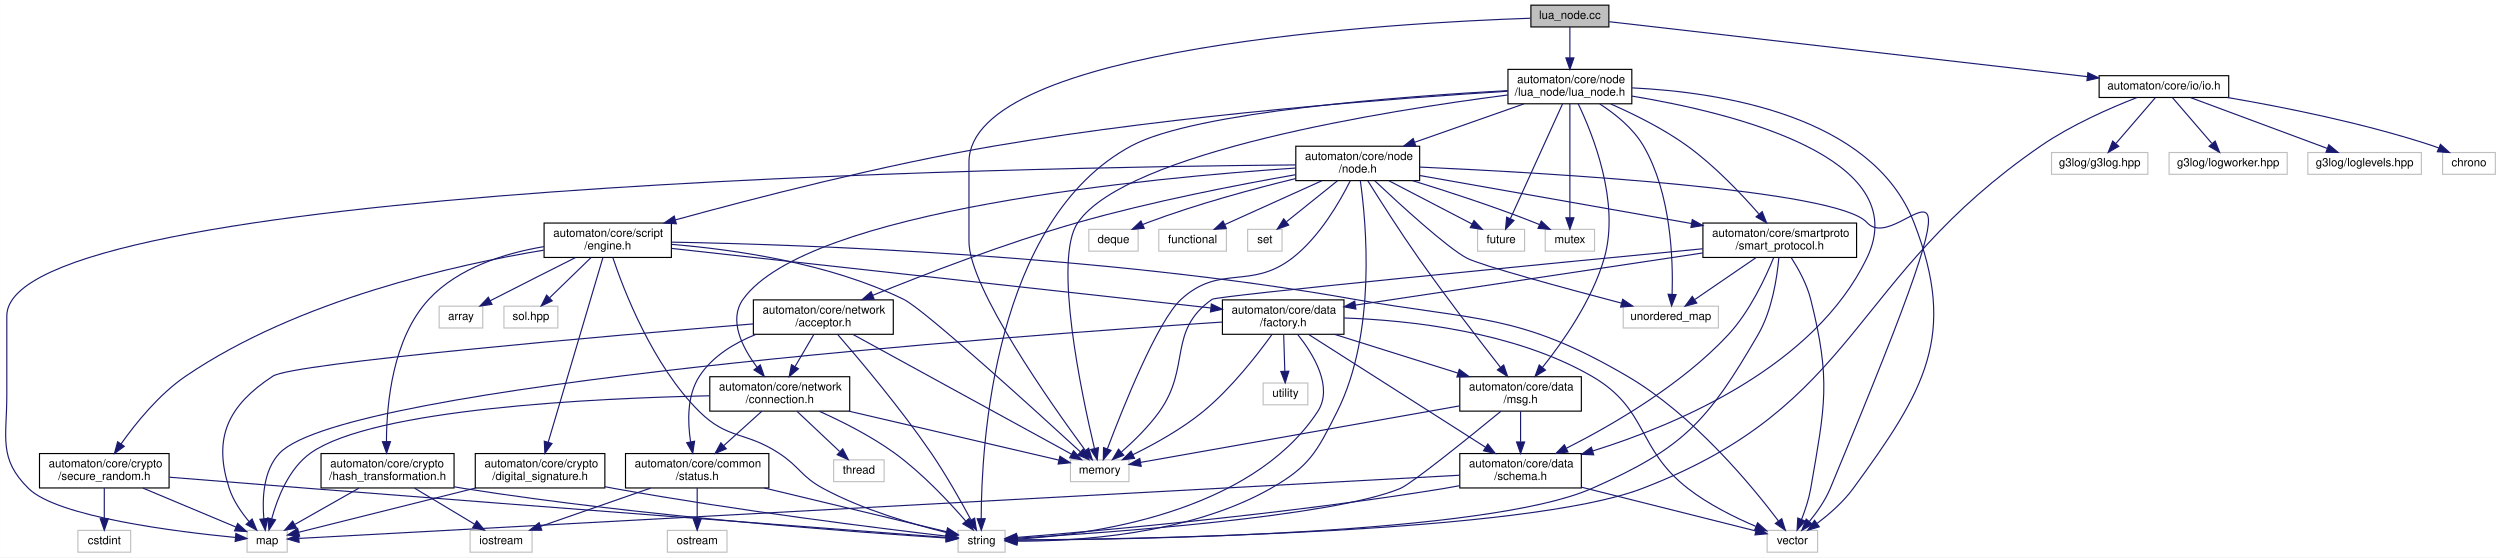
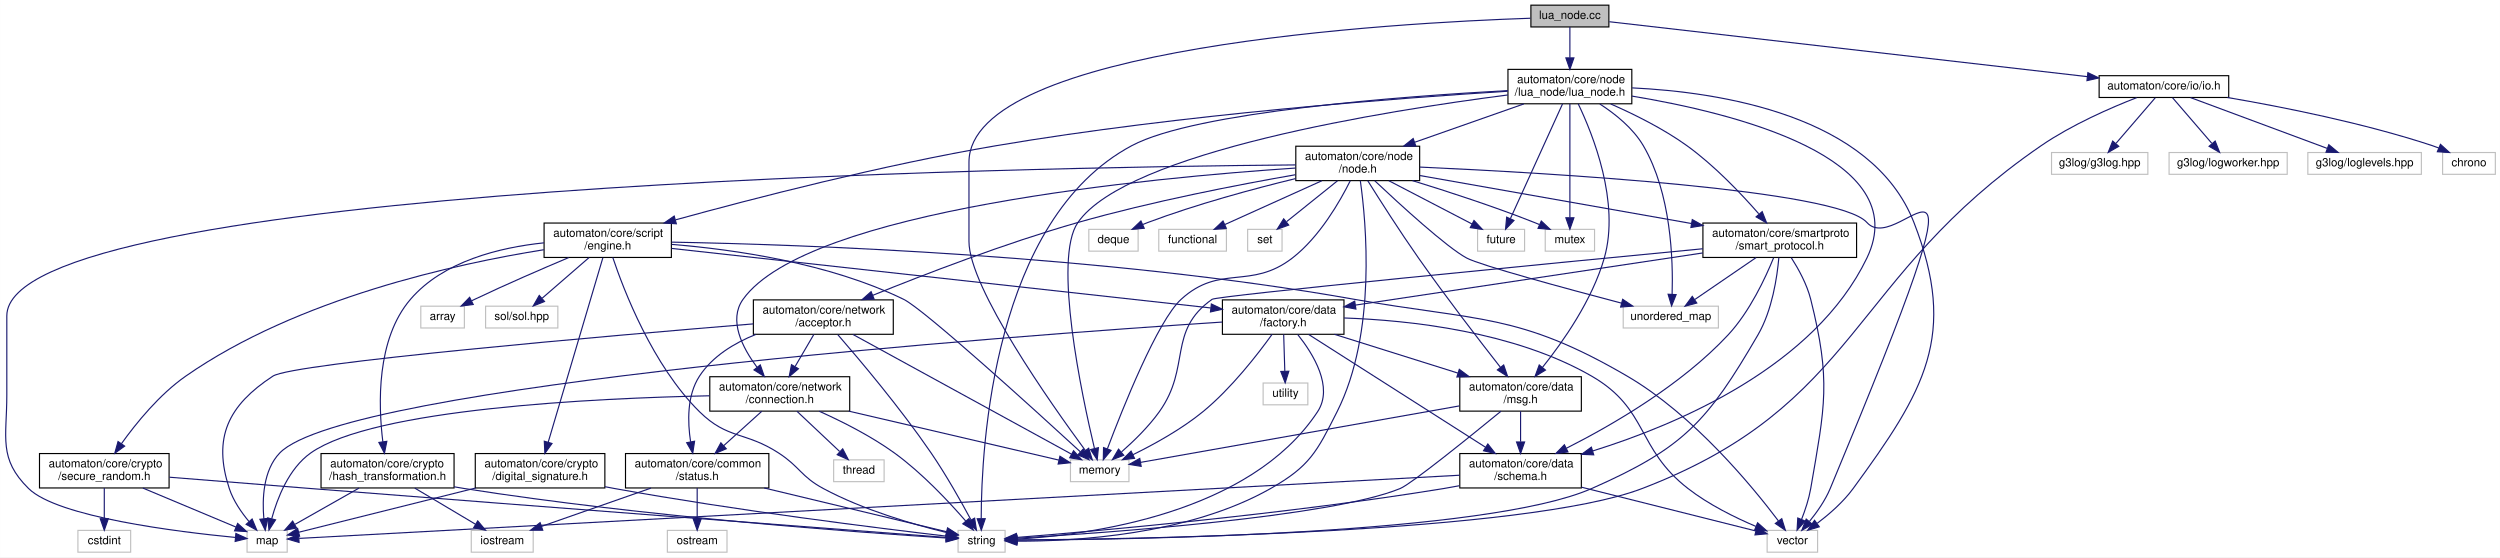
<svg xmlns="http://www.w3.org/2000/svg" xmlns:xlink="http://www.w3.org/1999/xlink" width="2180pt" height="486pt" viewBox="0.00 0.00 2179.88 486.00">
  <g id="graph0" class="graph" transform="scale(1 1) rotate(0) translate(4 482)">
    <polygon fill="white" stroke="transparent" points="-4,4 -4,-482 2175.88,-482 2175.88,4 -4,4" />
    <g id="node1" class="node">
      <g id="a_node1">
        <a xlink:title=" ">
          <polygon fill="#bfbfbf" stroke="black" points="1330.88,-458.5 1330.88,-477.5 1398.88,-477.5 1398.88,-458.5 1330.88,-458.5" />
          <text text-anchor="middle" x="1364.88" y="-465.5" font-family="Helvetica,sans-Serif" font-size="10.00">lua_node.cc</text>
        </a>
      </g>
    </g>
    <g id="node2" class="node">
      <g id="a_node2">
        <a xlink:href="../../d9/d5a/lua__node_8h.html" target="_top" xlink:title=" ">
          <polygon fill="white" stroke="black" points="1310.88,-391.5 1310.88,-421.5 1418.88,-421.5 1418.88,-391.5 1310.88,-391.5" />
          <text text-anchor="start" x="1318.88" y="-409.5" font-family="Helvetica,sans-Serif" font-size="10.00">automaton/core/node</text>
          <text text-anchor="middle" x="1364.88" y="-398.5" font-family="Helvetica,sans-Serif" font-size="10.00">/lua_node/lua_node.h</text>
        </a>
      </g>
    </g>
    <g id="edge1" class="edge">
      <path fill="none" stroke="midnightblue" d="M1364.88,-458.48C1364.88,-451.47 1364.88,-441.19 1364.88,-431.7" />
      <polygon fill="midnightblue" stroke="midnightblue" points="1368.38,-431.52 1364.88,-421.52 1361.38,-431.52 1368.38,-431.52" />
    </g>
    <g id="node4" class="node">
      <g id="a_node4">
        <a xlink:title=" ">
          <polygon fill="white" stroke="#bfbfbf" points="929.38,-62 929.38,-81 980.38,-81 980.38,-62 929.38,-62" />
          <text text-anchor="middle" x="954.88" y="-69" font-family="Helvetica,sans-Serif" font-size="10.00">memory</text>
        </a>
      </g>
    </g>
    <g id="edge76" class="edge">
      <path fill="none" stroke="midnightblue" d="M1330.5,-466.1C1213.92,-462.14 840.88,-441.57 840.88,-340.5 840.88,-340.5 840.88,-340.5 840.88,-271.5 840.88,-231.05 912.68,-129.46 942.32,-89.26" />
      <polygon fill="midnightblue" stroke="midnightblue" points="945.27,-91.15 948.42,-81.04 939.65,-86.98 945.27,-91.15" />
    </g>
    <g id="node32" class="node">
      <g id="a_node32">
        <a xlink:href="../../dc/dac/io_8h.html" target="_top" xlink:title=" ">
          <polygon fill="white" stroke="black" points="1826.38,-397 1826.38,-416 1939.38,-416 1939.38,-397 1826.38,-397" />
          <text text-anchor="middle" x="1882.88" y="-404" font-family="Helvetica,sans-Serif" font-size="10.00">automaton/core/io/io.h</text>
        </a>
      </g>
    </g>
    <g id="edge77" class="edge">
      <path fill="none" stroke="midnightblue" d="M1399.27,-463.05C1484.07,-453.31 1704.38,-428 1815.99,-415.18" />
      <polygon fill="midnightblue" stroke="midnightblue" points="1816.58,-418.64 1826.11,-414.02 1815.78,-411.68 1816.58,-418.64" />
    </g>
    <g id="node3" class="node">
      <g id="a_node3">
        <a xlink:title=" ">
          <polygon fill="white" stroke="#bfbfbf" points="1284.38,-263 1284.38,-282 1325.38,-282 1325.38,-263 1284.38,-263" />
          <text text-anchor="middle" x="1304.88" y="-270" font-family="Helvetica,sans-Serif" font-size="10.00">future</text>
        </a>
      </g>
    </g>
    <g id="edge2" class="edge">
      <path fill="none" stroke="midnightblue" d="M1358.46,-391.37C1347.46,-367.18 1325.05,-317.88 1312.99,-291.35" />
      <polygon fill="midnightblue" stroke="midnightblue" points="1316.11,-289.75 1308.79,-282.1 1309.74,-292.65 1316.11,-289.75" />
    </g>
    <g id="edge3" class="edge">
      <path fill="none" stroke="midnightblue" d="M1310.74,-399.19C1205.29,-385.62 978.89,-349.79 935.88,-288 913.87,-256.39 939.32,-137.12 950.31,-90.93" />
      <polygon fill="midnightblue" stroke="midnightblue" points="953.74,-91.63 952.7,-81.08 946.94,-89.98 953.74,-91.63" />
    </g>
    <g id="node5" class="node">
      <g id="a_node5">
        <a xlink:title=" ">
          <polygon fill="white" stroke="#bfbfbf" points="1343.38,-263 1343.38,-282 1386.38,-282 1386.38,-263 1343.38,-263" />
          <text text-anchor="middle" x="1364.88" y="-270" font-family="Helvetica,sans-Serif" font-size="10.00">mutex</text>
        </a>
      </g>
    </g>
    <g id="edge4" class="edge">
      <path fill="none" stroke="midnightblue" d="M1364.88,-391.37C1364.88,-367.5 1364.88,-319.18 1364.88,-292.41" />
      <polygon fill="midnightblue" stroke="midnightblue" points="1368.38,-292.1 1364.88,-282.1 1361.38,-292.1 1368.38,-292.1" />
    </g>
    <g id="node6" class="node">
      <g id="a_node6">
        <a xlink:title=" ">
          <polygon fill="white" stroke="#bfbfbf" points="831.38,-0.5 831.38,-19.5 872.38,-19.5 872.38,-0.5 831.38,-0.5" />
          <text text-anchor="middle" x="851.88" y="-7.5" font-family="Helvetica,sans-Serif" font-size="10.00">string</text>
        </a>
      </g>
    </g>
    <g id="edge5" class="edge">
      <path fill="none" stroke="midnightblue" d="M1310.81,-403.01C1219.32,-398.03 1038.5,-384.68 982.88,-355 861.84,-290.42 851.68,-92.27 851.55,-29.96" />
      <polygon fill="midnightblue" stroke="midnightblue" points="855.06,-29.7 851.63,-19.68 848.06,-29.65 855.06,-29.7" />
    </g>
    <g id="node7" class="node">
      <g id="a_node7">
        <a xlink:title=" ">
          <polygon fill="white" stroke="#bfbfbf" points="1411.38,-196 1411.38,-215 1494.38,-215 1494.38,-196 1411.38,-196" />
          <text text-anchor="middle" x="1452.88" y="-203" font-family="Helvetica,sans-Serif" font-size="10.00">unordered_map</text>
        </a>
      </g>
    </g>
    <g id="edge6" class="edge">
      <path fill="none" stroke="midnightblue" d="M1390.96,-391.34C1404.44,-382.65 1419.91,-370.25 1428.88,-355 1453.18,-313.66 1454.97,-255.22 1454.03,-225.48" />
      <polygon fill="midnightblue" stroke="midnightblue" points="1457.52,-225.09 1453.57,-215.27 1450.53,-225.42 1457.52,-225.09" />
    </g>
    <g id="node8" class="node">
      <g id="a_node8">
        <a xlink:title=" ">
          <polygon fill="white" stroke="#bfbfbf" points="1536.88,-0.5 1536.88,-19.5 1580.88,-19.5 1580.88,-0.5 1536.88,-0.5" />
          <text text-anchor="middle" x="1558.88" y="-7.5" font-family="Helvetica,sans-Serif" font-size="10.00">vector</text>
        </a>
      </g>
    </g>
    <g id="edge7" class="edge">
      <path fill="none" stroke="midnightblue" d="M1419.15,-405.37C1495.22,-401.73 1628.36,-381.68 1664.88,-288 1703.29,-189.45 1674.3,-141.38 1611.88,-56 1603.31,-44.28 1591.08,-33.63 1580.54,-25.64" />
      <polygon fill="midnightblue" stroke="midnightblue" points="1582.34,-22.63 1572.19,-19.59 1578.23,-28.3 1582.34,-22.63" />
    </g>
    <g id="node9" class="node">
      <g id="a_node9">
        <a xlink:href="../../d1/d71/msg_8h.html" target="_top" xlink:title=" ">
          <polygon fill="white" stroke="black" points="1268.88,-123.5 1268.88,-153.5 1374.88,-153.5 1374.88,-123.5 1268.88,-123.5" />
          <text text-anchor="start" x="1276.88" y="-141.5" font-family="Helvetica,sans-Serif" font-size="10.00">automaton/core/data</text>
          <text text-anchor="middle" x="1321.88" y="-130.5" font-family="Helvetica,sans-Serif" font-size="10.00">/msg.h</text>
        </a>
      </g>
    </g>
    <g id="edge8" class="edge">
      <path fill="none" stroke="midnightblue" d="M1372.16,-391.4C1384.93,-364.81 1408.73,-305.56 1394.88,-257 1384.42,-220.34 1358.87,-183.97 1340.96,-161.63" />
      <polygon fill="midnightblue" stroke="midnightblue" points="1343.57,-159.29 1334.52,-153.78 1338.15,-163.73 1343.57,-159.29" />
    </g>
    <g id="node10" class="node">
      <g id="a_node10">
        <a xlink:href="../../d7/de3/schema_8h.html" target="_top" xlink:title=" ">
          <polygon fill="white" stroke="black" points="1268.88,-56.5 1268.88,-86.5 1374.88,-86.5 1374.88,-56.5 1268.88,-56.5" />
          <text text-anchor="start" x="1276.88" y="-74.5" font-family="Helvetica,sans-Serif" font-size="10.00">automaton/core/data</text>
          <text text-anchor="middle" x="1321.88" y="-63.5" font-family="Helvetica,sans-Serif" font-size="10.00">/schema.h</text>
        </a>
      </g>
    </g>
    <g id="edge15" class="edge">
      <path fill="none" stroke="midnightblue" d="M1418.94,-398.22C1506.66,-383.73 1666.15,-344.8 1623.88,-257 1578.34,-162.43 1459.1,-111.92 1384.8,-88.77" />
      <polygon fill="midnightblue" stroke="midnightblue" points="1385.66,-85.38 1375.07,-85.82 1383.62,-92.08 1385.66,-85.38" />
    </g>
    <g id="node12" class="node">
      <g id="a_node12">
        <a xlink:href="../../d1/d55/engine_8h.html" target="_top" xlink:title=" ">
          <polygon fill="white" stroke="black" points="470.38,-257.5 470.38,-287.5 581.38,-287.5 581.38,-257.5 470.38,-257.5" />
          <text text-anchor="start" x="478.38" y="-275.5" font-family="Helvetica,sans-Serif" font-size="10.00">automaton/core/script</text>
          <text text-anchor="middle" x="525.88" y="-264.5" font-family="Helvetica,sans-Serif" font-size="10.00">/engine.h</text>
        </a>
      </g>
    </g>
    <g id="edge16" class="edge">
      <path fill="none" stroke="midnightblue" d="M1310.54,-402.43C1218.38,-396.68 1025.72,-382.33 864.88,-355 765.69,-338.15 652.39,-308.82 585.12,-290.32" />
      <polygon fill="midnightblue" stroke="midnightblue" points="585.7,-286.85 575.13,-287.56 583.84,-293.6 585.7,-286.85" />
    </g>
    <g id="node22" class="node">
      <g id="a_node22">
        <a xlink:href="../../d5/dab/smart__protocol_8h.html" target="_top" xlink:title=" ">
          <polygon fill="white" stroke="black" points="1480.88,-257.5 1480.88,-287.5 1614.88,-287.5 1614.88,-257.5 1480.88,-257.5" />
          <text text-anchor="start" x="1488.88" y="-275.5" font-family="Helvetica,sans-Serif" font-size="10.00">automaton/core/smartproto</text>
          <text text-anchor="middle" x="1547.88" y="-264.5" font-family="Helvetica,sans-Serif" font-size="10.00">/smart_protocol.h</text>
        </a>
      </g>
    </g>
    <g id="edge41" class="edge">
      <path fill="none" stroke="midnightblue" d="M1400.48,-391.34C1420.85,-382.41 1446.35,-369.78 1466.88,-355 1490.81,-337.77 1514.11,-313.27 1529.53,-295.63" />
      <polygon fill="midnightblue" stroke="midnightblue" points="1532.57,-297.46 1536.43,-287.59 1527.26,-292.9 1532.57,-297.46" />
    </g>
    <g id="node23" class="node">
      <g id="a_node23">
        <a xlink:href="../../d1/d77/node_8h.html" target="_top" xlink:title=" ">
          <polygon fill="white" stroke="black" points="1125.88,-324.5 1125.88,-354.5 1233.88,-354.5 1233.88,-324.5 1125.88,-324.5" />
          <text text-anchor="start" x="1133.88" y="-342.5" font-family="Helvetica,sans-Serif" font-size="10.00">automaton/core/node</text>
          <text text-anchor="middle" x="1179.88" y="-331.5" font-family="Helvetica,sans-Serif" font-size="10.00">/node.h</text>
        </a>
      </g>
    </g>
    <g id="edge48" class="edge">
      <path fill="none" stroke="midnightblue" d="M1324.74,-391.4C1296.86,-381.6 1259.52,-368.48 1229.73,-358.02" />
      <polygon fill="midnightblue" stroke="midnightblue" points="1230.54,-354.59 1219.94,-354.58 1228.22,-361.19 1230.54,-354.59" />
    </g>
    <g id="edge9" class="edge">
      <path fill="none" stroke="midnightblue" d="M1268.51,-128.05C1192.62,-114.61 1055.54,-90.33 990.71,-78.85" />
      <polygon fill="midnightblue" stroke="midnightblue" points="991.03,-75.35 980.58,-77.05 989.81,-82.24 991.03,-75.35" />
    </g>
    <g id="edge10" class="edge">
      <path fill="none" stroke="midnightblue" d="M1304.84,-123.47C1277.73,-101.26 1226.8,-60.09 1216.88,-56 1156.55,-31.1 959.79,-17.27 882.98,-12.71" />
      <polygon fill="midnightblue" stroke="midnightblue" points="882.74,-9.19 872.55,-12.11 882.33,-16.18 882.74,-9.19" />
    </g>
    <g id="edge11" class="edge">
      <path fill="none" stroke="midnightblue" d="M1321.88,-123.4C1321.88,-115.64 1321.88,-105.81 1321.88,-96.86" />
      <polygon fill="midnightblue" stroke="midnightblue" points="1325.38,-96.58 1321.88,-86.58 1318.38,-96.58 1325.38,-96.58" />
    </g>
    <g id="edge13" class="edge">
      <path fill="none" stroke="midnightblue" d="M1268.58,-58.45C1263.95,-57.56 1259.34,-56.73 1254.88,-56 1117,-33.44 950.71,-18.82 882.91,-13.38" />
      <polygon fill="midnightblue" stroke="midnightblue" points="882.77,-9.86 872.53,-12.56 882.22,-16.84 882.77,-9.86" />
    </g>
    <g id="edge14" class="edge">
      <path fill="none" stroke="midnightblue" d="M1375.06,-57.15C1421.79,-45.42 1488.23,-28.74 1527.12,-18.97" />
      <polygon fill="midnightblue" stroke="midnightblue" points="1528,-22.36 1536.85,-16.53 1526.29,-15.57 1528,-22.36" />
    </g>
    <g id="node11" class="node">
      <g id="a_node11">
        <a xlink:title=" ">
          <polygon fill="white" stroke="#bfbfbf" points="211.38,-0.5 211.38,-19.5 246.38,-19.5 246.38,-0.5 211.38,-0.5" />
          <text text-anchor="middle" x="228.88" y="-7.5" font-family="Helvetica,sans-Serif" font-size="10.00">map</text>
        </a>
      </g>
    </g>
    <g id="edge12" class="edge">
      <path fill="none" stroke="midnightblue" d="M1268.79,-67.61C1074,-57.01 402.36,-20.44 256.83,-12.52" />
      <polygon fill="midnightblue" stroke="midnightblue" points="256.72,-9.01 246.55,-11.96 256.34,-16 256.72,-9.01" />
    </g>
    <g id="edge18" class="edge">
      <path fill="none" stroke="midnightblue" d="M581.61,-268.89C635.72,-264.5 718.97,-252.69 783.88,-221 801.77,-212.26 898.44,-124.35 937.99,-88.05" />
      <polygon fill="midnightblue" stroke="midnightblue" points="940.52,-90.48 945.52,-81.14 935.78,-85.33 940.52,-90.48" />
    </g>
    <g id="edge19" class="edge">
      <path fill="none" stroke="midnightblue" d="M530.27,-257.5C539.83,-228.95 565.02,-163.32 605.88,-123 630.5,-98.7 645.87,-105.85 674.88,-87 693.44,-74.94 694.38,-66.49 713.88,-56 748.67,-37.29 792.59,-24.62 821.42,-17.61" />
      <polygon fill="midnightblue" stroke="midnightblue" points="822.38,-20.98 831.31,-15.28 820.78,-14.17 822.38,-20.98" />
    </g>
    <g id="edge20" class="edge">
      <path fill="none" stroke="midnightblue" d="M581.64,-270.86C694.76,-268.76 958.96,-259.74 1176.88,-221 1285.07,-201.77 1319.96,-209.38 1414.88,-154 1472.79,-120.21 1524.18,-57.63 1546.74,-27.74" />
      <polygon fill="midnightblue" stroke="midnightblue" points="1549.64,-29.7 1552.79,-19.58 1544.02,-25.53 1549.64,-29.7" />
    </g>
    <g id="node13" class="node">
      <g id="a_node13">
        <a xlink:title=" ">
-           <polygon fill="white" stroke="#bfbfbf" points="378.88,-196 378.88,-215 416.88,-215 416.88,-196 378.88,-196" />
-           <text text-anchor="middle" x="397.88" y="-203" font-family="Helvetica,sans-Serif" font-size="10.00">array</text>
+           <polygon fill="white" stroke="#bfbfbf" points="362.88,-196 362.88,-215 400.88,-215 400.88,-196 362.88,-196" />
+           <text text-anchor="middle" x="381.88" y="-203" font-family="Helvetica,sans-Serif" font-size="10.00">array</text>
        </a>
      </g>
    </g>
    <g id="edge17" class="edge">
-       <path fill="none" stroke="midnightblue" d="M497.82,-257.43C477.75,-247.34 450.12,-233.4 425.88,-221 425.07,-220.59 424.24,-220.16 423.41,-219.74" />
-       <polygon fill="midnightblue" stroke="midnightblue" points="424.94,-216.59 414.45,-215.12 421.73,-222.81 424.94,-216.59" />
+       <path fill="none" stroke="midnightblue" d="M491.85,-257.4C468.59,-247.58 437.15,-233.98 409.88,-221 409.03,-220.6 408.18,-220.19 407.32,-219.77" />
+       <polygon fill="midnightblue" stroke="midnightblue" points="408.58,-216.48 398.07,-215.12 405.44,-222.74 408.58,-216.48" />
    </g>
    <g id="node14" class="node">
      <g id="a_node14">
        <a xlink:href="../../dd/de2/digital__signature_8h.html" target="_top" xlink:title=" ">
          <polygon fill="white" stroke="black" points="410.38,-56.5 410.38,-86.5 523.38,-86.5 523.38,-56.5 410.38,-56.5" />
          <text text-anchor="start" x="418.38" y="-74.5" font-family="Helvetica,sans-Serif" font-size="10.00">automaton/core/crypto</text>
          <text text-anchor="middle" x="466.88" y="-63.5" font-family="Helvetica,sans-Serif" font-size="10.00">/digital_signature.h</text>
        </a>
      </g>
    </g>
    <g id="edge21" class="edge">
      <path fill="none" stroke="midnightblue" d="M521.63,-257.19C511.6,-223.34 486.32,-138.08 473.94,-96.31" />
      <polygon fill="midnightblue" stroke="midnightblue" points="477.28,-95.27 471.08,-86.68 470.57,-97.26 477.28,-95.27" />
    </g>
    <g id="node15" class="node">
      <g id="a_node15">
        <a xlink:href="../../d2/dab/hash__transformation_8h.html" target="_top" xlink:title=" ">
          <polygon fill="white" stroke="black" points="275.88,-56.5 275.88,-86.5 391.88,-86.5 391.88,-56.5 275.88,-56.5" />
          <text text-anchor="start" x="283.88" y="-74.5" font-family="Helvetica,sans-Serif" font-size="10.00">automaton/core/crypto</text>
          <text text-anchor="middle" x="333.88" y="-63.5" font-family="Helvetica,sans-Serif" font-size="10.00">/hash_transformation.h</text>
        </a>
      </g>
    </g>
    <g id="edge24" class="edge">
-       <path fill="none" stroke="midnightblue" d="M470.28,-266.95C436.72,-261.31 395.62,-248.76 369.88,-221 338.25,-186.9 333.06,-129.85 332.93,-97.29" />
-       <polygon fill="midnightblue" stroke="midnightblue" points="336.43,-96.91 333.06,-86.87 329.43,-96.82 336.43,-96.91" />
+       <path fill="none" stroke="midnightblue" d="M470.24,-270.24C431.74,-266.23 382.47,-254.29 353.88,-221 324.03,-186.25 325.78,-129.04 329.78,-96.71" />
+       <polygon fill="midnightblue" stroke="midnightblue" points="333.25,-97.16 331.18,-86.77 326.32,-96.19 333.25,-97.16" />
    </g>
    <g id="node17" class="node">
      <g id="a_node17">
        <a xlink:href="../../d1/d8a/secure__random_8h.html" target="_top" xlink:title=" ">
          <polygon fill="white" stroke="black" points="30.38,-56.5 30.38,-86.5 143.38,-86.5 143.38,-56.5 30.38,-56.5" />
          <text text-anchor="start" x="38.38" y="-74.5" font-family="Helvetica,sans-Serif" font-size="10.00">automaton/core/crypto</text>
          <text text-anchor="middle" x="86.88" y="-63.5" font-family="Helvetica,sans-Serif" font-size="10.00">/secure_random.h</text>
        </a>
      </g>
    </g>
    <g id="edge28" class="edge">
-       <path fill="none" stroke="midnightblue" d="M470.09,-263.86C393.98,-251.3 255.89,-220.68 157.88,-154 134.68,-138.22 114.36,-113.06 101.47,-94.87" />
-       <polygon fill="midnightblue" stroke="midnightblue" points="104.31,-92.83 95.75,-86.58 98.54,-96.8 104.31,-92.83" />
+       <path fill="none" stroke="midnightblue" d="M470.19,-264.24C393.89,-252.08 255.25,-221.9 157.88,-154 134.99,-138.04 114.74,-113.13 101.79,-95.05" />
+       <polygon fill="midnightblue" stroke="midnightblue" points="104.62,-92.99 96.03,-86.79 98.88,-97 104.62,-92.99" />
    </g>
    <g id="node19" class="node">
      <g id="a_node19">
        <a xlink:href="../../de/d06/factory_8h.html" target="_top" xlink:title=" ">
          <polygon fill="white" stroke="black" points="1061.88,-190.5 1061.88,-220.5 1167.88,-220.5 1167.88,-190.5 1061.88,-190.5" />
          <text text-anchor="start" x="1069.88" y="-208.5" font-family="Helvetica,sans-Serif" font-size="10.00">automaton/core/data</text>
          <text text-anchor="middle" x="1114.88" y="-197.5" font-family="Helvetica,sans-Serif" font-size="10.00">/factory.h</text>
        </a>
      </g>
    </g>
    <g id="edge32" class="edge">
      <path fill="none" stroke="midnightblue" d="M581.55,-265.36C691.51,-253.22 935.88,-226.25 1051.68,-213.47" />
      <polygon fill="midnightblue" stroke="midnightblue" points="1052.25,-216.93 1061.8,-212.36 1051.48,-209.98 1052.25,-216.93" />
    </g>
    <g id="node21" class="node">
      <g id="a_node21">
        <a xlink:title=" ">
-           <polygon fill="white" stroke="#bfbfbf" points="435.38,-196 435.38,-215 482.38,-215 482.38,-196 435.38,-196" />
-           <text text-anchor="middle" x="458.88" y="-203" font-family="Helvetica,sans-Serif" font-size="10.00">sol.hpp</text>
+           <polygon fill="white" stroke="#bfbfbf" points="419.38,-196 419.38,-215 482.38,-215 482.38,-196 419.38,-196" />
+           <text text-anchor="middle" x="450.88" y="-203" font-family="Helvetica,sans-Serif" font-size="10.00">sol/sol.hpp</text>
        </a>
      </g>
    </g>
    <g id="edge40" class="edge">
-       <path fill="none" stroke="midnightblue" d="M511.34,-257.4C500.69,-247.06 486.22,-233.02 475.17,-222.31" />
-       <polygon fill="midnightblue" stroke="midnightblue" points="477.45,-219.65 467.84,-215.19 472.58,-224.67 477.45,-219.65" />
+       <path fill="none" stroke="midnightblue" d="M509.6,-257.4C497.56,-246.96 481.17,-232.75 468.76,-222" />
+       <polygon fill="midnightblue" stroke="midnightblue" points="470.76,-219.1 460.91,-215.19 466.17,-224.39 470.76,-219.1" />
    </g>
    <g id="edge22" class="edge">
      <path fill="none" stroke="midnightblue" d="M523.54,-57.58C526.36,-57.03 529.15,-56.5 531.88,-56 637.41,-36.84 763.78,-21.2 821.02,-14.51" />
      <polygon fill="midnightblue" stroke="midnightblue" points="821.67,-17.96 831.2,-13.33 820.86,-11 821.67,-17.96" />
    </g>
    <g id="edge23" class="edge">
      <path fill="none" stroke="midnightblue" d="M410.78,-56.47C362.16,-44.32 293.89,-27.25 256.34,-17.86" />
      <polygon fill="midnightblue" stroke="midnightblue" points="257.15,-14.46 246.6,-15.43 255.45,-21.25 257.15,-14.46" />
    </g>
    <g id="edge27" class="edge">
      <path fill="none" stroke="midnightblue" d="M391.91,-57.52C394.93,-56.97 397.94,-56.46 400.88,-56 557.62,-31.3 747.26,-17.59 820.72,-12.88" />
      <polygon fill="midnightblue" stroke="midnightblue" points="821.33,-16.35 831.09,-12.23 820.89,-9.37 821.33,-16.35" />
    </g>
    <g id="edge26" class="edge">
      <path fill="none" stroke="midnightblue" d="M308.99,-56.4C292.16,-46.86 270.04,-34.32 253.3,-24.84" />
      <polygon fill="midnightblue" stroke="midnightblue" points="254.58,-21.54 244.16,-19.66 251.13,-27.63 254.58,-21.54" />
    </g>
    <g id="node16" class="node">
      <g id="a_node16">
        <a xlink:title=" ">
-           <polygon fill="white" stroke="#bfbfbf" points="405.88,-0.5 405.88,-19.5 459.88,-19.5 459.88,-0.5 405.88,-0.5" />
-           <text text-anchor="middle" x="432.88" y="-7.5" font-family="Helvetica,sans-Serif" font-size="10.00">iostream</text>
+           <polygon fill="white" stroke="#bfbfbf" points="406.88,-0.5 406.88,-19.5 460.88,-19.5 460.88,-0.5 406.88,-0.5" />
+           <text text-anchor="middle" x="433.88" y="-7.5" font-family="Helvetica,sans-Serif" font-size="10.00">iostream</text>
        </a>
      </g>
    </g>
    <g id="edge25" class="edge">
-       <path fill="none" stroke="midnightblue" d="M357.34,-56.4C373.21,-46.86 394.07,-34.32 409.85,-24.84" />
-       <polygon fill="midnightblue" stroke="midnightblue" points="411.7,-27.81 418.47,-19.66 408.1,-21.81 411.7,-27.81" />
+       <path fill="none" stroke="midnightblue" d="M357.58,-56.4C373.61,-46.86 394.68,-34.32 410.61,-24.84" />
+       <polygon fill="midnightblue" stroke="midnightblue" points="412.52,-27.78 419.33,-19.66 408.94,-21.76 412.52,-27.78" />
    </g>
    <g id="edge31" class="edge">
      <path fill="none" stroke="midnightblue" d="M143.62,-65.88C179.05,-63 225.62,-59.25 266.88,-56 478.9,-39.31 734.21,-19.91 821.16,-13.32" />
      <polygon fill="midnightblue" stroke="midnightblue" points="821.44,-16.81 831.15,-12.57 820.91,-9.83 821.44,-16.81" />
    </g>
    <g id="edge30" class="edge">
      <path fill="none" stroke="midnightblue" d="M120.53,-56.4C145.36,-46 178.71,-32.02 201.82,-22.34" />
      <polygon fill="midnightblue" stroke="midnightblue" points="203.17,-25.57 211.04,-18.47 200.47,-19.11 203.17,-25.57" />
    </g>
    <g id="node18" class="node">
      <g id="a_node18">
        <a xlink:title=" ">
          <polygon fill="white" stroke="#bfbfbf" points="63.88,-0.5 63.88,-19.5 109.88,-19.5 109.88,-0.5 63.88,-0.5" />
          <text text-anchor="middle" x="86.88" y="-7.5" font-family="Helvetica,sans-Serif" font-size="10.00">cstdint</text>
        </a>
      </g>
    </g>
    <g id="edge29" class="edge">
      <path fill="none" stroke="midnightblue" d="M86.88,-56.4C86.88,-48.47 86.88,-38.46 86.88,-29.86" />
      <polygon fill="midnightblue" stroke="midnightblue" points="90.38,-29.66 86.88,-19.66 83.38,-29.66 90.38,-29.66" />
    </g>
    <g id="edge34" class="edge">
      <path fill="none" stroke="midnightblue" d="M1105.23,-190.5C1092.76,-173.13 1069.7,-143.33 1044.88,-123 1026.23,-107.73 1002.32,-94.56 983.84,-85.5" />
      <polygon fill="midnightblue" stroke="midnightblue" points="985.25,-82.3 974.72,-81.15 982.24,-88.62 985.25,-82.3" />
    </g>
    <g id="edge35" class="edge">
      <path fill="none" stroke="midnightblue" d="M1127.53,-190.33C1141.12,-173.32 1158.98,-144.4 1144.88,-123 1086.11,-33.8 945.38,-15.54 882.79,-11.88" />
      <polygon fill="midnightblue" stroke="midnightblue" points="882.91,-8.38 872.75,-11.38 882.56,-15.37 882.91,-8.38" />
    </g>
    <g id="edge37" class="edge">
      <path fill="none" stroke="midnightblue" d="M1167.99,-204.73C1224.98,-202.74 1316.4,-192.98 1383.88,-154 1433.55,-125.3 1422.58,-91.2 1467.88,-56 1485.81,-42.06 1508.74,-30.76 1527.1,-22.96" />
      <polygon fill="midnightblue" stroke="midnightblue" points="1528.57,-26.14 1536.5,-19.11 1525.92,-19.66 1528.57,-26.14" />
    </g>
    <g id="edge38" class="edge">
      <path fill="none" stroke="midnightblue" d="M1159.54,-190.48C1191.13,-180.56 1233.66,-167.2 1267.27,-156.65" />
      <polygon fill="midnightblue" stroke="midnightblue" points="1268.45,-159.95 1276.94,-153.61 1266.35,-153.27 1268.45,-159.95" />
    </g>
    <g id="edge39" class="edge">
      <path fill="none" stroke="midnightblue" d="M1137.03,-190.37C1174.23,-166.65 1249.29,-118.79 1291.42,-91.92" />
      <polygon fill="midnightblue" stroke="midnightblue" points="1293.33,-94.85 1299.88,-86.52 1289.57,-88.95 1293.33,-94.85" />
    </g>
    <g id="edge33" class="edge">
      <path fill="none" stroke="midnightblue" d="M1061.67,-201.16C880.75,-189.28 297.3,-146.61 239.88,-87 225.39,-71.96 224.51,-46.86 226.02,-29.65" />
      <polygon fill="midnightblue" stroke="midnightblue" points="229.5,-30.01 227.23,-19.66 222.55,-29.17 229.5,-30.01" />
    </g>
    <g id="node20" class="node">
      <g id="a_node20">
        <a xlink:title=" ">
          <polygon fill="white" stroke="#bfbfbf" points="1097.38,-129 1097.38,-148 1136.38,-148 1136.38,-129 1097.38,-129" />
          <text text-anchor="middle" x="1116.88" y="-136" font-family="Helvetica,sans-Serif" font-size="10.00">utility</text>
        </a>
      </g>
    </g>
    <g id="edge36" class="edge">
      <path fill="none" stroke="midnightblue" d="M1115.31,-190.4C1115.6,-181.06 1115.98,-168.71 1116.29,-158.52" />
      <polygon fill="midnightblue" stroke="midnightblue" points="1119.8,-158.3 1116.61,-148.19 1112.8,-158.08 1119.8,-158.3" />
    </g>
    <g id="edge42" class="edge">
      <path fill="none" stroke="midnightblue" d="M1480.79,-265.08C1346.53,-252.18 1057.2,-224.07 1052.88,-221 1013.63,-193.17 1034.81,-162.18 1006.88,-123 997.54,-109.9 984.56,-97.29 973.91,-87.95" />
      <polygon fill="midnightblue" stroke="midnightblue" points="975.86,-85.02 965.97,-81.21 971.33,-90.35 975.86,-85.02" />
    </g>
    <g id="edge43" class="edge">
      <path fill="none" stroke="midnightblue" d="M1547.09,-257.31C1545.6,-240.28 1541.3,-211.35 1528.88,-190 1484.75,-114.15 1464.17,-91.39 1383.88,-56 1293.13,-16 982.4,-11.43 882.84,-11.01" />
      <polygon fill="midnightblue" stroke="midnightblue" points="882.57,-7.51 872.55,-10.97 882.54,-14.51 882.57,-7.51" />
    </g>
    <g id="edge44" class="edge">
      <path fill="none" stroke="midnightblue" d="M1527.26,-257.4C1511.48,-246.6 1489.79,-231.76 1473.9,-220.89" />
      <polygon fill="midnightblue" stroke="midnightblue" points="1475.54,-217.77 1465.31,-215.01 1471.59,-223.54 1475.54,-217.77" />
    </g>
    <g id="edge45" class="edge">
      <path fill="none" stroke="midnightblue" d="M1557.95,-257.26C1564.18,-247.55 1571.59,-234.12 1574.88,-221 1592.7,-149.87 1587.34,-128.27 1574.88,-56 1573.31,-46.91 1570.08,-37.22 1566.93,-29.17" />
      <polygon fill="midnightblue" stroke="midnightblue" points="1570.07,-27.6 1562.99,-19.72 1563.61,-30.3 1570.07,-27.6" />
    </g>
    <g id="edge47" class="edge">
      <path fill="none" stroke="midnightblue" d="M1542.52,-257.2C1535.46,-239.8 1521.71,-210.23 1502.88,-190 1461.99,-146.09 1401.42,-111.13 1361.79,-91.11" />
      <polygon fill="midnightblue" stroke="midnightblue" points="1363.2,-87.9 1352.69,-86.59 1360.09,-94.17 1363.2,-87.9" />
    </g>
    <g id="edge46" class="edge">
      <path fill="none" stroke="midnightblue" d="M1480.7,-261.42C1398,-249 1258.65,-228.08 1177.91,-215.96" />
      <polygon fill="midnightblue" stroke="midnightblue" points="1178.29,-212.48 1167.88,-214.46 1177.25,-219.4 1178.29,-212.48" />
    </g>
    <g id="edge51" class="edge">
      <path fill="none" stroke="midnightblue" d="M1207,-324.4C1228.54,-313.19 1258.45,-297.64 1279.52,-286.69" />
      <polygon fill="midnightblue" stroke="midnightblue" points="1281.26,-289.73 1288.52,-282.01 1278.03,-283.52 1281.26,-289.73" />
    </g>
    <g id="edge53" class="edge">
      <path fill="none" stroke="midnightblue" d="M1173.4,-324.43C1164.44,-306.42 1146.65,-275.37 1122.88,-257 1086.49,-228.88 1059.83,-252.01 1025.88,-221 1005.32,-202.23 974.93,-126.01 961.58,-90.66" />
      <polygon fill="midnightblue" stroke="midnightblue" points="964.79,-89.26 958.01,-81.11 958.23,-91.71 964.79,-89.26" />
    </g>
    <g id="edge54" class="edge">
      <path fill="none" stroke="midnightblue" d="M1227.58,-324.49C1258.27,-315.07 1298.82,-301.89 1333.88,-288 1335.29,-287.44 1336.74,-286.85 1338.19,-286.23" />
      <polygon fill="midnightblue" stroke="midnightblue" points="1339.95,-289.27 1347.66,-282 1337.1,-282.88 1339.95,-289.27" />
    </g>
    <g id="edge56" class="edge">
      <path fill="none" stroke="midnightblue" d="M1182.14,-324.43C1187.22,-288.57 1196.52,-191.73 1161.88,-123 1144.15,-87.83 1138.12,-75.47 1103.88,-56 1032.43,-15.38 932.7,-9.96 882.84,-10.09" />
      <polygon fill="midnightblue" stroke="midnightblue" points="882.66,-6.59 872.7,-10.19 882.74,-13.59 882.66,-6.59" />
    </g>
    <g id="edge57" class="edge">
      <path fill="none" stroke="midnightblue" d="M1194.73,-324.35C1216.79,-303.6 1257.45,-266.35 1274.88,-257 1286.89,-250.55 1361.28,-230.44 1410.01,-217.63" />
      <polygon fill="midnightblue" stroke="midnightblue" points="1410.9,-221.01 1419.69,-215.09 1409.13,-214.24 1410.9,-221.01" />
    </g>
    <g id="edge58" class="edge">
      <path fill="none" stroke="midnightblue" d="M1233.98,-336.31C1346.69,-331.19 1598.3,-316.65 1623.88,-288 1653.81,-254.47 1743.57,-419.53 1591.88,-56 1587.55,-45.63 1580.36,-35.41 1573.8,-27.34" />
      <polygon fill="midnightblue" stroke="midnightblue" points="1576.26,-24.83 1567.09,-19.52 1570.95,-29.39 1576.26,-24.83" />
    </g>
    <g id="edge59" class="edge">
      <path fill="none" stroke="midnightblue" d="M1188.58,-324.45C1198.85,-308.05 1216.58,-280.2 1232.88,-257 1256.72,-223.06 1286.05,-184.99 1304.36,-161.63" />
      <polygon fill="midnightblue" stroke="midnightblue" points="1307.15,-163.75 1310.58,-153.72 1301.65,-159.42 1307.15,-163.75" />
    </g>
    <g id="edge52" class="edge">
      <path fill="none" stroke="midnightblue" d="M1125.81,-338.2C894.75,-336.22 1.88,-321.17 1.88,-206.5 1.88,-206.5 1.88,-206.5 1.88,-137.5 1.88,-100.31 -5.63,-82.09 20.88,-56 46.15,-31.13 150.43,-18.26 201.05,-13.37" />
      <polygon fill="midnightblue" stroke="midnightblue" points="201.64,-16.83 211.28,-12.42 201,-9.86 201.64,-16.83" />
    </g>
    <g id="edge75" class="edge">
      <path fill="none" stroke="midnightblue" d="M1234.18,-328.91C1296.68,-317.87 1399.81,-299.65 1470.65,-287.14" />
      <polygon fill="midnightblue" stroke="midnightblue" points="1471.62,-290.52 1480.86,-285.34 1470.41,-283.63 1471.62,-290.52" />
    </g>
    <g id="node24" class="node">
      <g id="a_node24">
        <a xlink:title=" ">
          <polygon fill="white" stroke="#bfbfbf" points="945.38,-263 945.38,-282 988.38,-282 988.38,-263 945.38,-263" />
          <text text-anchor="middle" x="966.88" y="-270" font-family="Helvetica,sans-Serif" font-size="10.00">deque</text>
        </a>
      </g>
    </g>
    <g id="edge49" class="edge">
      <path fill="none" stroke="midnightblue" d="M1125.81,-326.31C1088.94,-317.34 1039.29,-303.95 996.88,-288 995.46,-287.47 994.01,-286.89 992.56,-286.28" />
      <polygon fill="midnightblue" stroke="midnightblue" points="993.7,-282.96 983.15,-282.02 990.82,-289.33 993.7,-282.96" />
    </g>
    <g id="node25" class="node">
      <g id="a_node25">
        <a xlink:title=" ">
          <polygon fill="white" stroke="#bfbfbf" points="1006.38,-263 1006.38,-282 1065.38,-282 1065.38,-263 1006.38,-263" />
          <text text-anchor="middle" x="1035.88" y="-270" font-family="Helvetica,sans-Serif" font-size="10.00">functional</text>
        </a>
      </g>
    </g>
    <g id="edge50" class="edge">
      <path fill="none" stroke="midnightblue" d="M1148.63,-324.4C1123.48,-313.04 1088.43,-297.22 1064.11,-286.24" />
      <polygon fill="midnightblue" stroke="midnightblue" points="1065.28,-282.93 1054.72,-282.01 1062.4,-289.31 1065.28,-282.93" />
    </g>
    <g id="node26" class="node">
      <g id="a_node26">
        <a xlink:title=" ">
          <polygon fill="white" stroke="#bfbfbf" points="1083.88,-263 1083.88,-282 1113.88,-282 1113.88,-263 1083.88,-263" />
          <text text-anchor="middle" x="1098.88" y="-270" font-family="Helvetica,sans-Serif" font-size="10.00">set</text>
        </a>
      </g>
    </g>
    <g id="edge55" class="edge">
      <path fill="none" stroke="midnightblue" d="M1162.3,-324.4C1149.17,-313.86 1131.25,-299.48 1117.8,-288.69" />
      <polygon fill="midnightblue" stroke="midnightblue" points="1119.7,-285.72 1109.71,-282.19 1115.32,-291.18 1119.7,-285.72" />
    </g>
    <g id="node27" class="node">
      <g id="a_node27">
        <a xlink:href="../../d1/d31/acceptor_8h.html" target="_top" xlink:title=" ">
          <polygon fill="white" stroke="black" points="652.88,-190.5 652.88,-220.5 774.88,-220.5 774.88,-190.5 652.88,-190.5" />
          <text text-anchor="start" x="660.88" y="-208.5" font-family="Helvetica,sans-Serif" font-size="10.00">automaton/core/network</text>
          <text text-anchor="middle" x="713.88" y="-197.5" font-family="Helvetica,sans-Serif" font-size="10.00">/acceptor.h</text>
        </a>
      </g>
    </g>
    <g id="edge60" class="edge">
      <path fill="none" stroke="midnightblue" d="M1125.53,-329.63C1075.71,-320.94 1000.15,-306.34 935.88,-288 872.43,-269.89 801.15,-242.4 756.88,-224.44" />
      <polygon fill="midnightblue" stroke="midnightblue" points="758.17,-221.19 747.59,-220.65 755.53,-227.67 758.17,-221.19" />
    </g>
    <g id="node30" class="node">
      <g id="a_node30">
        <a xlink:href="../../d4/d67/connection_8h.html" target="_top" xlink:title=" ">
          <polygon fill="white" stroke="black" points="614.88,-123.5 614.88,-153.5 736.88,-153.5 736.88,-123.5 614.88,-123.5" />
          <text text-anchor="start" x="622.88" y="-141.5" font-family="Helvetica,sans-Serif" font-size="10.00">automaton/core/network</text>
          <text text-anchor="middle" x="675.88" y="-130.5" font-family="Helvetica,sans-Serif" font-size="10.00">/connection.h</text>
        </a>
      </g>
    </g>
    <g id="edge74" class="edge">
      <path fill="none" stroke="midnightblue" d="M1125.86,-335.47C1001.21,-327.18 699.84,-299.27 643.88,-221 630.96,-202.93 643.21,-178.95 656.11,-161.68" />
      <polygon fill="midnightblue" stroke="midnightblue" points="658.89,-163.8 662.38,-153.8 653.41,-159.44 658.89,-163.8" />
    </g>
    <g id="edge62" class="edge">
      <path fill="none" stroke="midnightblue" d="M739.67,-190.37C786.37,-164.79 884.36,-111.12 930.22,-86" />
      <polygon fill="midnightblue" stroke="midnightblue" points="932.09,-88.97 939.18,-81.1 928.73,-82.83 932.09,-88.97" />
    </g>
    <g id="edge63" class="edge">
      <path fill="none" stroke="midnightblue" d="M726.48,-190.2C745.25,-168.61 781.19,-126.03 807.88,-87 821.01,-67.8 834.12,-44.49 842.56,-28.79" />
      <polygon fill="midnightblue" stroke="midnightblue" points="845.8,-30.16 847.4,-19.69 839.62,-26.88 845.8,-30.16" />
    </g>
    <g id="edge61" class="edge">
      <path fill="none" stroke="midnightblue" d="M652.85,-199.57C527.48,-189.24 251.18,-165.33 233.88,-154 194.8,-128.4 181.34,-100.4 195.88,-56 199.37,-45.34 206.45,-35.12 213.16,-27.12" />
      <polygon fill="midnightblue" stroke="midnightblue" points="215.78,-29.44 219.86,-19.66 210.57,-24.76 215.78,-29.44" />
    </g>
    <g id="node28" class="node">
      <g id="a_node28">
        <a xlink:href="../../d1/d13/status_8h.html" target="_top" xlink:title=" ">
          <polygon fill="white" stroke="black" points="541.38,-56.5 541.38,-86.5 666.38,-86.5 666.38,-56.5 541.38,-56.5" />
          <text text-anchor="start" x="549.38" y="-74.5" font-family="Helvetica,sans-Serif" font-size="10.00">automaton/core/common</text>
          <text text-anchor="middle" x="603.88" y="-63.5" font-family="Helvetica,sans-Serif" font-size="10.00">/status.h</text>
        </a>
      </g>
    </g>
    <g id="edge64" class="edge">
      <path fill="none" stroke="midnightblue" d="M655.06,-190.4C636.16,-182.82 617.2,-171.33 605.88,-154 594.91,-137.22 595.46,-114.07 598.15,-96.73" />
      <polygon fill="midnightblue" stroke="midnightblue" points="601.61,-97.26 600.01,-86.79 594.73,-95.97 601.61,-97.26" />
    </g>
    <g id="edge68" class="edge">
      <path fill="none" stroke="midnightblue" d="M705.63,-190.4C700.85,-182.22 694.72,-171.73 689.26,-162.39" />
      <polygon fill="midnightblue" stroke="midnightblue" points="692.18,-160.44 684.11,-153.58 686.13,-163.98 692.18,-160.44" />
    </g>
    <g id="edge66" class="edge">
      <path fill="none" stroke="midnightblue" d="M662.34,-56.47C712.16,-44.52 781.79,-27.82 821.3,-18.34" />
      <polygon fill="midnightblue" stroke="midnightblue" points="822.23,-21.71 831.14,-15.98 820.6,-14.91 822.23,-21.71" />
    </g>
    <g id="edge67" class="edge">
-       <path fill="none" stroke="midnightblue" d="M563.35,-56.4C534.15,-46.24 495.16,-32.67 467.43,-23.02" />
-       <polygon fill="midnightblue" stroke="midnightblue" points="468.35,-19.64 457.76,-19.66 466.05,-26.25 468.35,-19.64" />
+       <path fill="none" stroke="midnightblue" d="M563.59,-56.4C534.56,-46.24 495.8,-32.67 468.23,-23.02" />
+       <polygon fill="midnightblue" stroke="midnightblue" points="469.21,-19.66 458.61,-19.66 466.9,-26.26 469.21,-19.66" />
    </g>
    <g id="node29" class="node">
      <g id="a_node29">
        <a xlink:title=" ">
          <polygon fill="white" stroke="#bfbfbf" points="577.88,-0.5 577.88,-19.5 629.88,-19.5 629.88,-0.5 577.88,-0.5" />
          <text text-anchor="middle" x="603.88" y="-7.5" font-family="Helvetica,sans-Serif" font-size="10.00">ostream</text>
        </a>
      </g>
    </g>
    <g id="edge65" class="edge">
      <path fill="none" stroke="midnightblue" d="M603.88,-56.4C603.88,-48.47 603.88,-38.46 603.88,-29.86" />
      <polygon fill="midnightblue" stroke="midnightblue" points="607.38,-29.66 603.88,-19.66 600.38,-29.66 607.38,-29.66" />
    </g>
    <g id="edge70" class="edge">
      <path fill="none" stroke="midnightblue" d="M736.07,-123.48C791.92,-110.46 873.16,-91.54 919.32,-80.78" />
      <polygon fill="midnightblue" stroke="midnightblue" points="920.22,-84.17 929.17,-78.49 918.63,-77.35 920.22,-84.17" />
    </g>
    <g id="edge71" class="edge">
      <path fill="none" stroke="midnightblue" d="M710.29,-123.41C730.32,-114.42 755.55,-101.71 775.88,-87 800.08,-69.48 823.73,-44.15 838.06,-27.63" />
      <polygon fill="midnightblue" stroke="midnightblue" points="840.84,-29.77 844.65,-19.88 835.51,-25.23 840.84,-29.77" />
    </g>
    <g id="edge69" class="edge">
      <path fill="none" stroke="midnightblue" d="M614.66,-136.88C514.57,-134.75 321.52,-125.6 266.88,-87 247.72,-73.47 237.7,-47.43 232.86,-29.64" />
      <polygon fill="midnightblue" stroke="midnightblue" points="236.23,-28.71 230.48,-19.81 229.43,-30.35 236.23,-28.71" />
    </g>
    <g id="edge73" class="edge">
      <path fill="none" stroke="midnightblue" d="M660.25,-123.4C650.54,-114.62 637.86,-103.18 627,-93.37" />
      <polygon fill="midnightblue" stroke="midnightblue" points="629.24,-90.68 619.47,-86.58 624.55,-95.88 629.24,-90.68" />
    </g>
    <g id="node31" class="node">
      <g id="a_node31">
        <a xlink:title=" ">
          <polygon fill="white" stroke="#bfbfbf" points="722.88,-62 722.88,-81 766.88,-81 766.88,-62 722.88,-62" />
          <text text-anchor="middle" x="744.88" y="-69" font-family="Helvetica,sans-Serif" font-size="10.00">thread</text>
        </a>
      </g>
    </g>
    <g id="edge72" class="edge">
      <path fill="none" stroke="midnightblue" d="M690.85,-123.4C701.82,-113.06 716.72,-99.02 728.1,-88.31" />
      <polygon fill="midnightblue" stroke="midnightblue" points="730.77,-90.6 735.65,-81.19 725.97,-85.5 730.77,-90.6" />
    </g>
    <g id="edge79" class="edge">
      <path fill="none" stroke="midnightblue" d="M1859.18,-396.87C1836.69,-388.11 1802.47,-373.25 1775.88,-355 1607.73,-239.63 1618.31,-128.93 1427.88,-56 1326.89,-17.33 987.4,-11.88 882.81,-11.12" />
      <polygon fill="midnightblue" stroke="midnightblue" points="882.63,-7.62 872.61,-11.06 882.59,-14.62 882.63,-7.62" />
    </g>
    <g id="node33" class="node">
      <g id="a_node33">
        <a xlink:title=" ">
          <polygon fill="white" stroke="#bfbfbf" points="2125.88,-330 2125.88,-349 2171.88,-349 2171.88,-330 2125.88,-330" />
          <text text-anchor="middle" x="2148.88" y="-337" font-family="Helvetica,sans-Serif" font-size="10.00">chrono</text>
        </a>
      </g>
    </g>
    <g id="edge78" class="edge">
      <path fill="none" stroke="midnightblue" d="M1938.13,-397C1986.11,-388.81 2057.09,-374.75 2116.88,-355 2118.75,-354.38 2120.65,-353.69 2122.55,-352.95" />
      <polygon fill="midnightblue" stroke="midnightblue" points="2124.03,-356.13 2131.87,-349.01 2121.3,-349.68 2124.03,-356.13" />
    </g>
    <g id="node34" class="node">
      <g id="a_node34">
        <a xlink:title=" ">
          <polygon fill="white" stroke="#bfbfbf" points="1784.88,-330 1784.88,-349 1868.88,-349 1868.88,-330 1784.88,-330" />
          <text text-anchor="middle" x="1826.88" y="-337" font-family="Helvetica,sans-Serif" font-size="10.00">g3log/g3log.hpp</text>
        </a>
      </g>
    </g>
    <g id="edge80" class="edge">
      <path fill="none" stroke="midnightblue" d="M1875.32,-396.73C1866.59,-386.6 1852.03,-369.69 1841.14,-357.06" />
      <polygon fill="midnightblue" stroke="midnightblue" points="1843.49,-354.42 1834.31,-349.13 1838.19,-358.99 1843.49,-354.42" />
    </g>
    <g id="node35" class="node">
      <g id="a_node35">
        <a xlink:title=" ">
          <polygon fill="white" stroke="#bfbfbf" points="1887.38,-330 1887.38,-349 1990.38,-349 1990.38,-330 1887.38,-330" />
          <text text-anchor="middle" x="1938.88" y="-337" font-family="Helvetica,sans-Serif" font-size="10.00">g3log/logworker.hpp</text>
        </a>
      </g>
    </g>
    <g id="edge81" class="edge">
      <path fill="none" stroke="midnightblue" d="M1890.43,-396.73C1899.16,-386.6 1913.73,-369.69 1924.61,-357.06" />
      <polygon fill="midnightblue" stroke="midnightblue" points="1927.57,-358.99 1931.44,-349.13 1922.27,-354.42 1927.57,-358.99" />
    </g>
    <g id="node36" class="node">
      <g id="a_node36">
        <a xlink:title=" ">
          <polygon fill="white" stroke="#bfbfbf" points="2008.38,-330 2008.38,-349 2107.38,-349 2107.38,-330 2008.38,-330" />
          <text text-anchor="middle" x="2057.88" y="-337" font-family="Helvetica,sans-Serif" font-size="10.00">g3log/loglevels.hpp</text>
        </a>
      </g>
    </g>
    <g id="edge82" class="edge">
      <path fill="none" stroke="midnightblue" d="M1906.12,-396.87C1936.66,-385.52 1990.5,-365.52 2025.16,-352.65" />
      <polygon fill="midnightblue" stroke="midnightblue" points="2026.67,-355.83 2034.82,-349.06 2024.23,-349.26 2026.67,-355.83" />
    </g>
  </g>
</svg>
